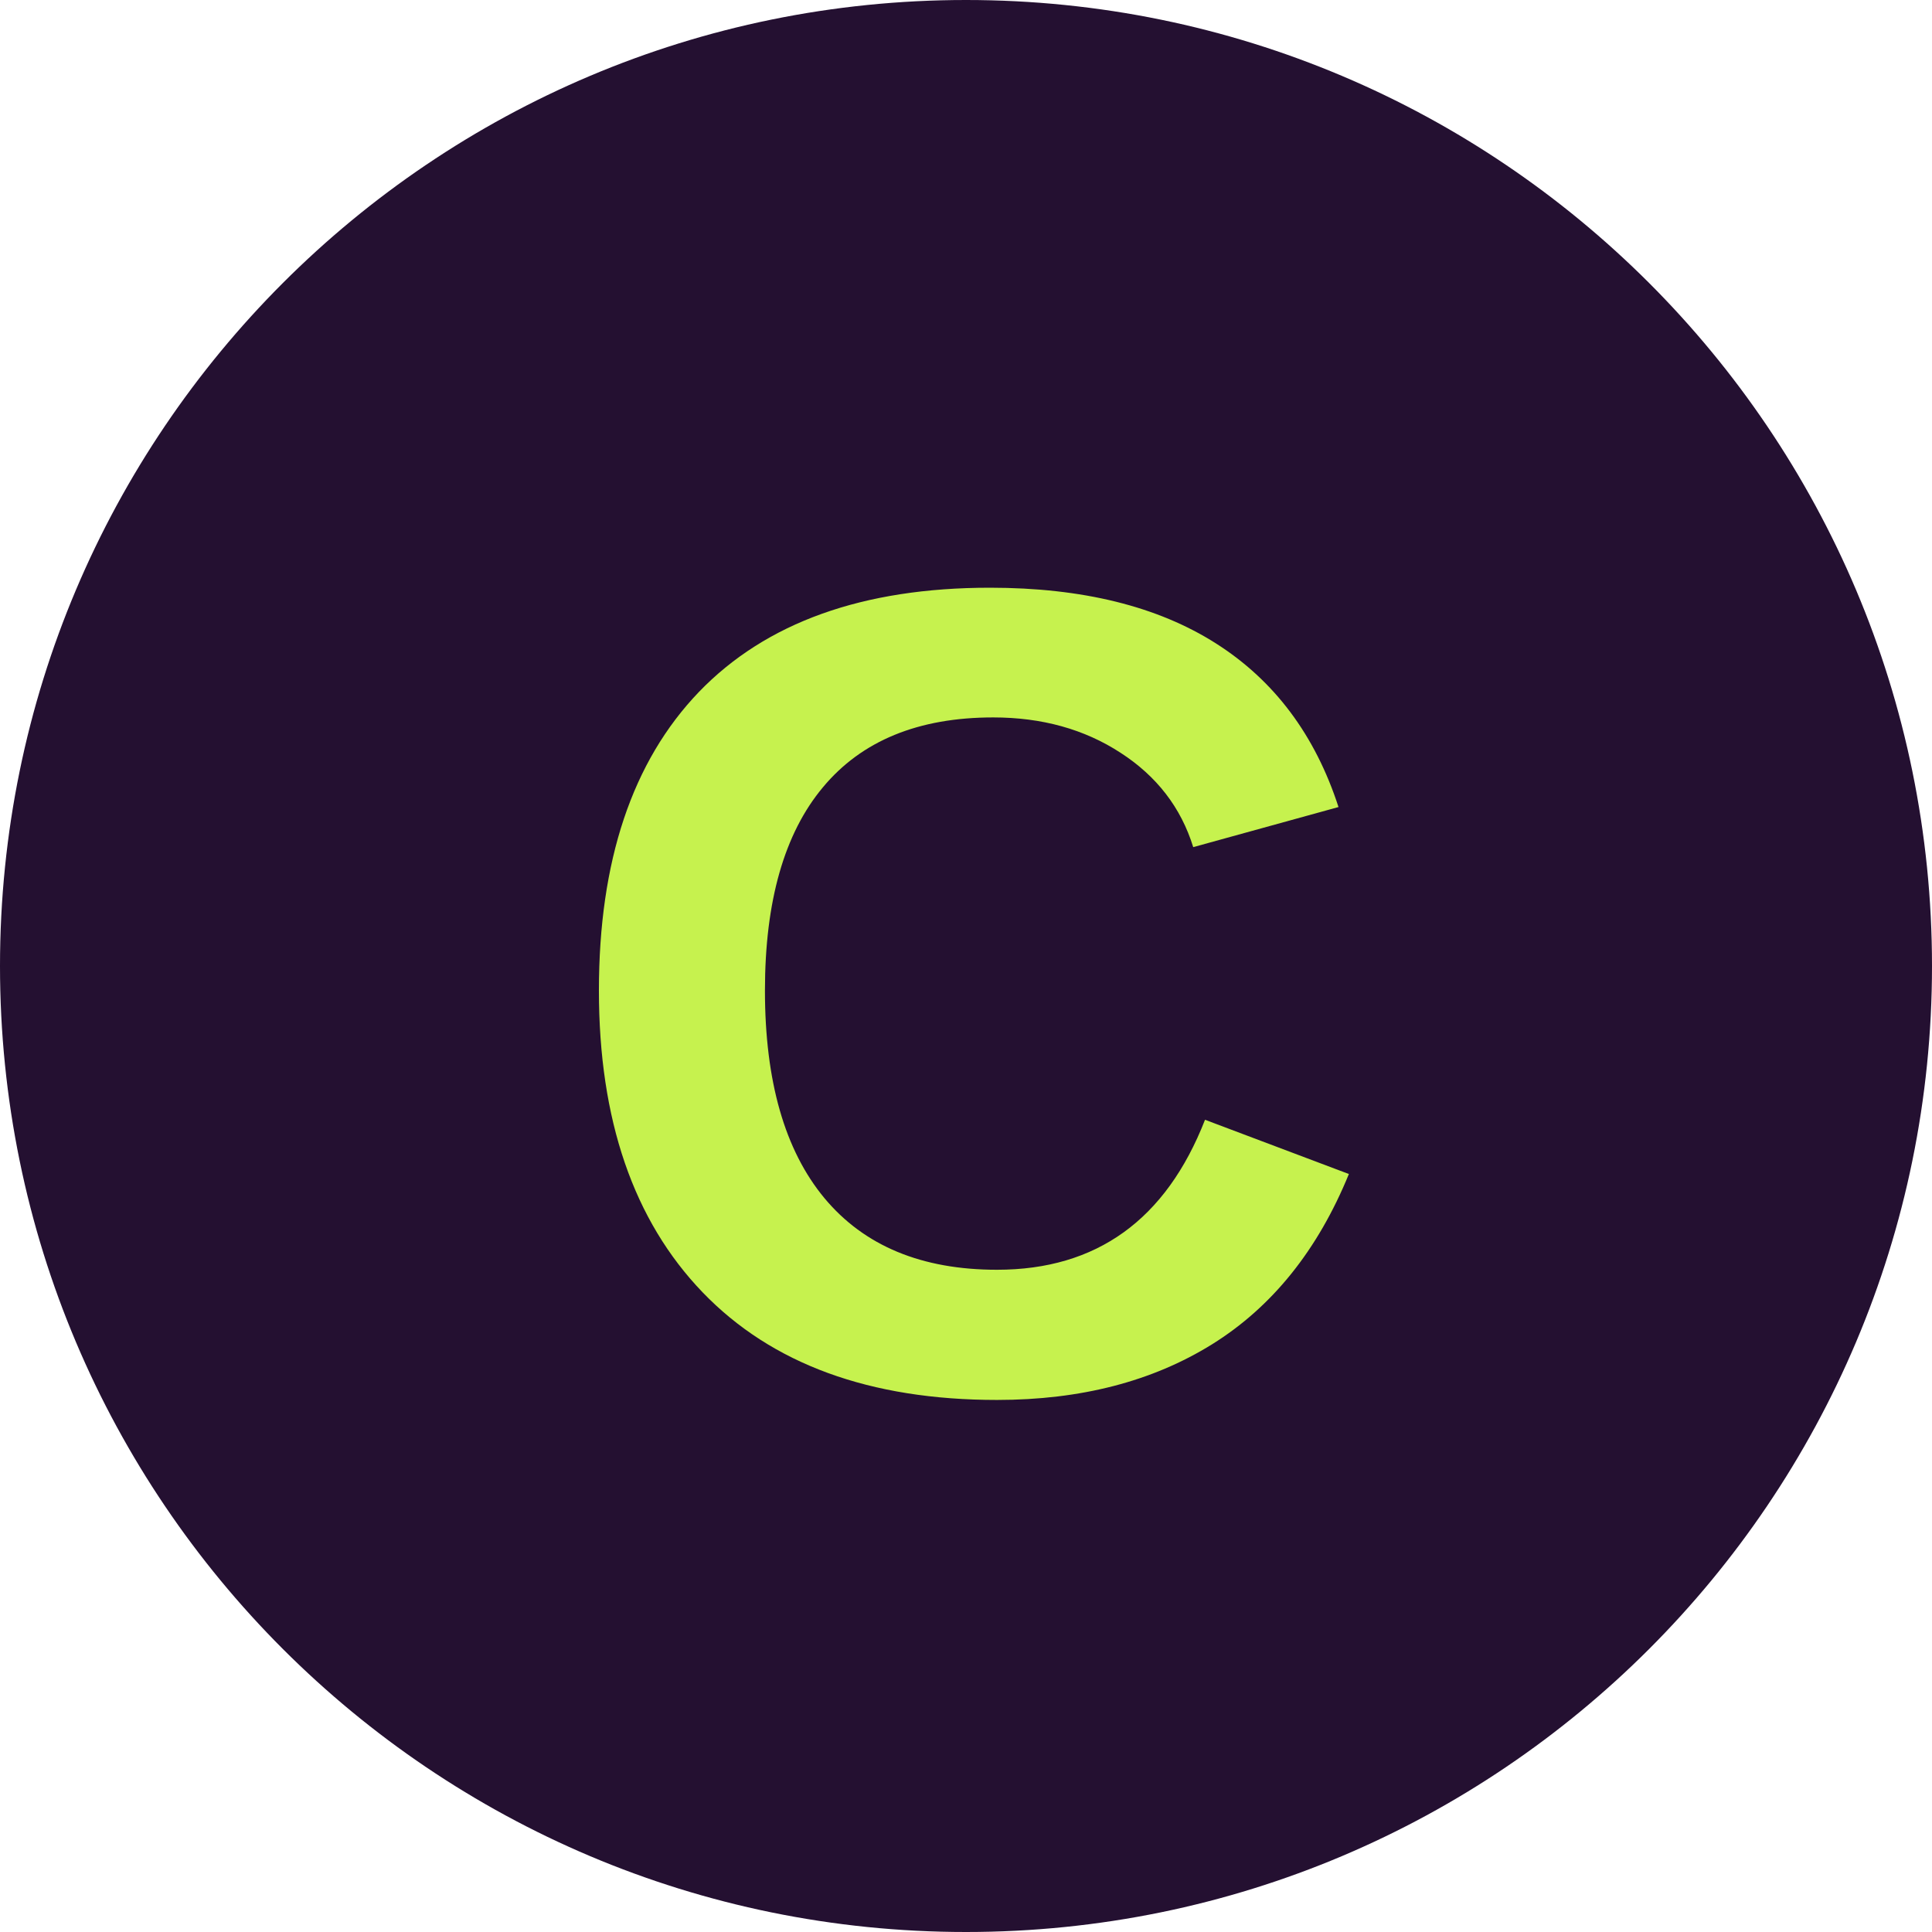
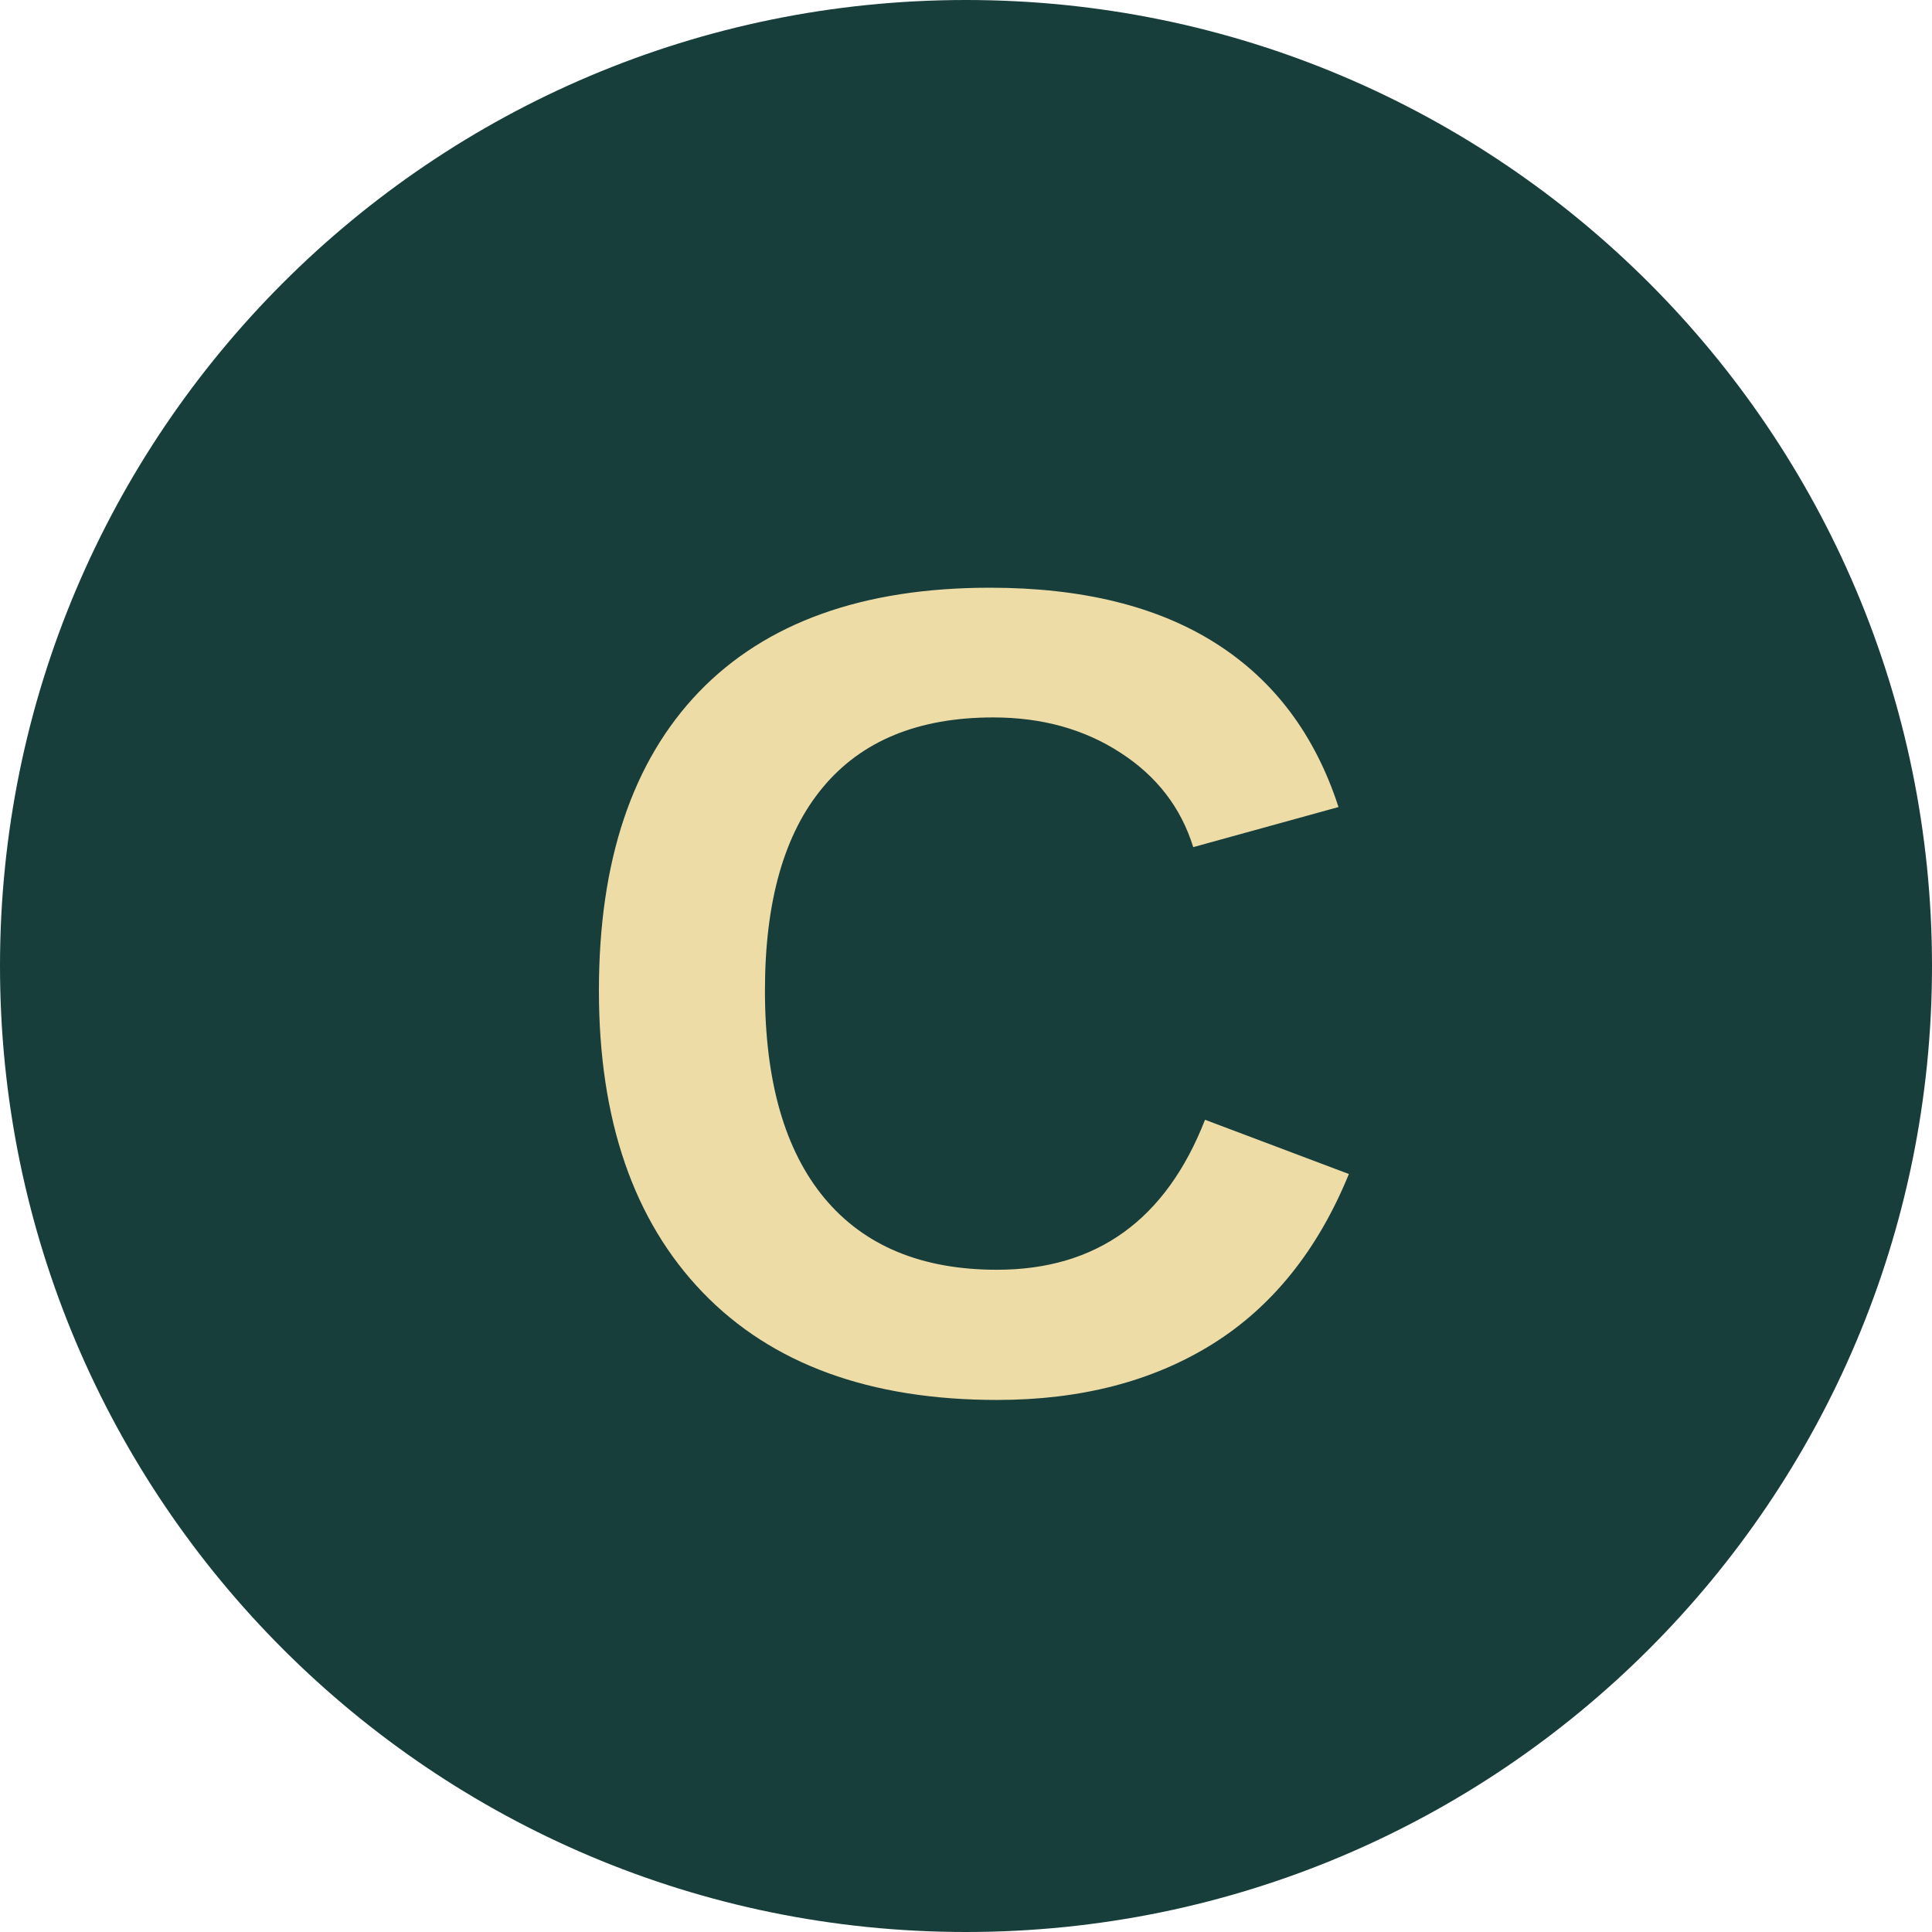
<svg xmlns="http://www.w3.org/2000/svg" viewBox="0 0 64 64">
-   <circle cx="32" cy="32" r="32" fill="#241031" />
-   <text x="32" y="46" font-family="Arial, Helvetica, sans-serif" font-size="38" font-weight="800" fill="#C6F24E" text-anchor="middle">С</text>
+   <circle cx="32" cy="32" r="32" fill="#183e3b" />
+   <text x="32" y="46" font-family="Arial, Helvetica, sans-serif" font-size="38" font-weight="800" fill="#eedca7" text-anchor="middle">С</text>
</svg>
